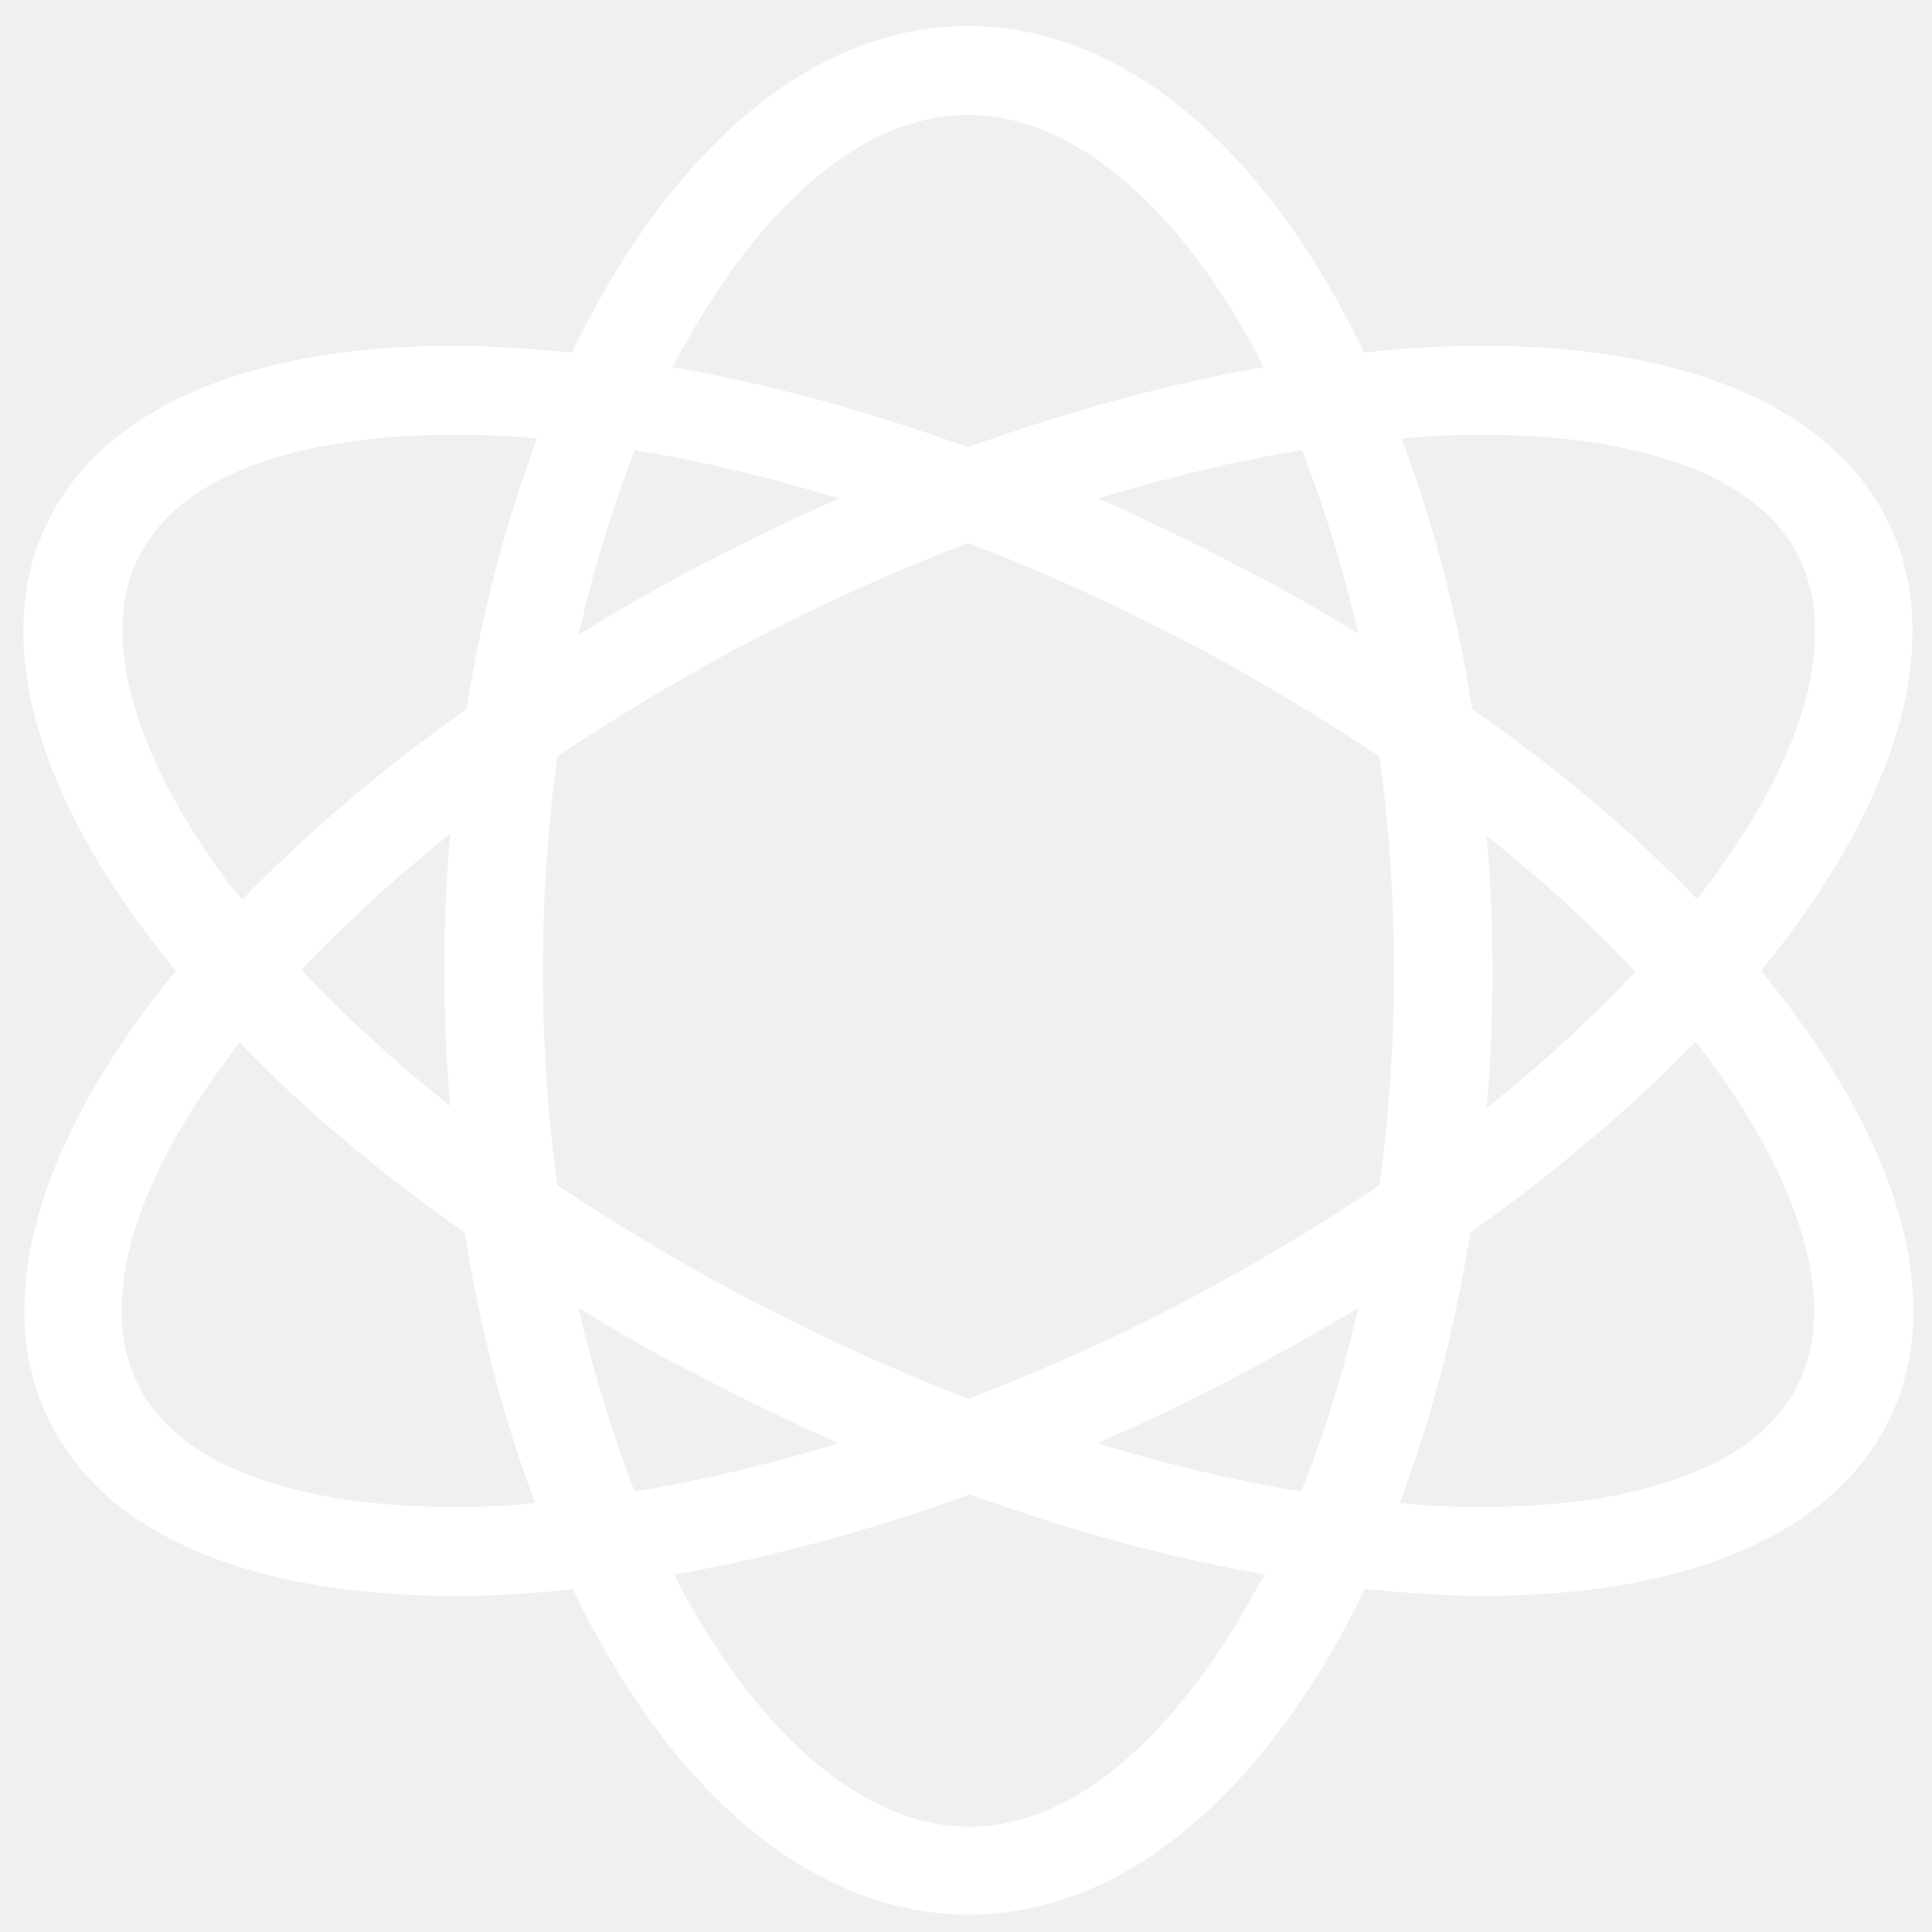
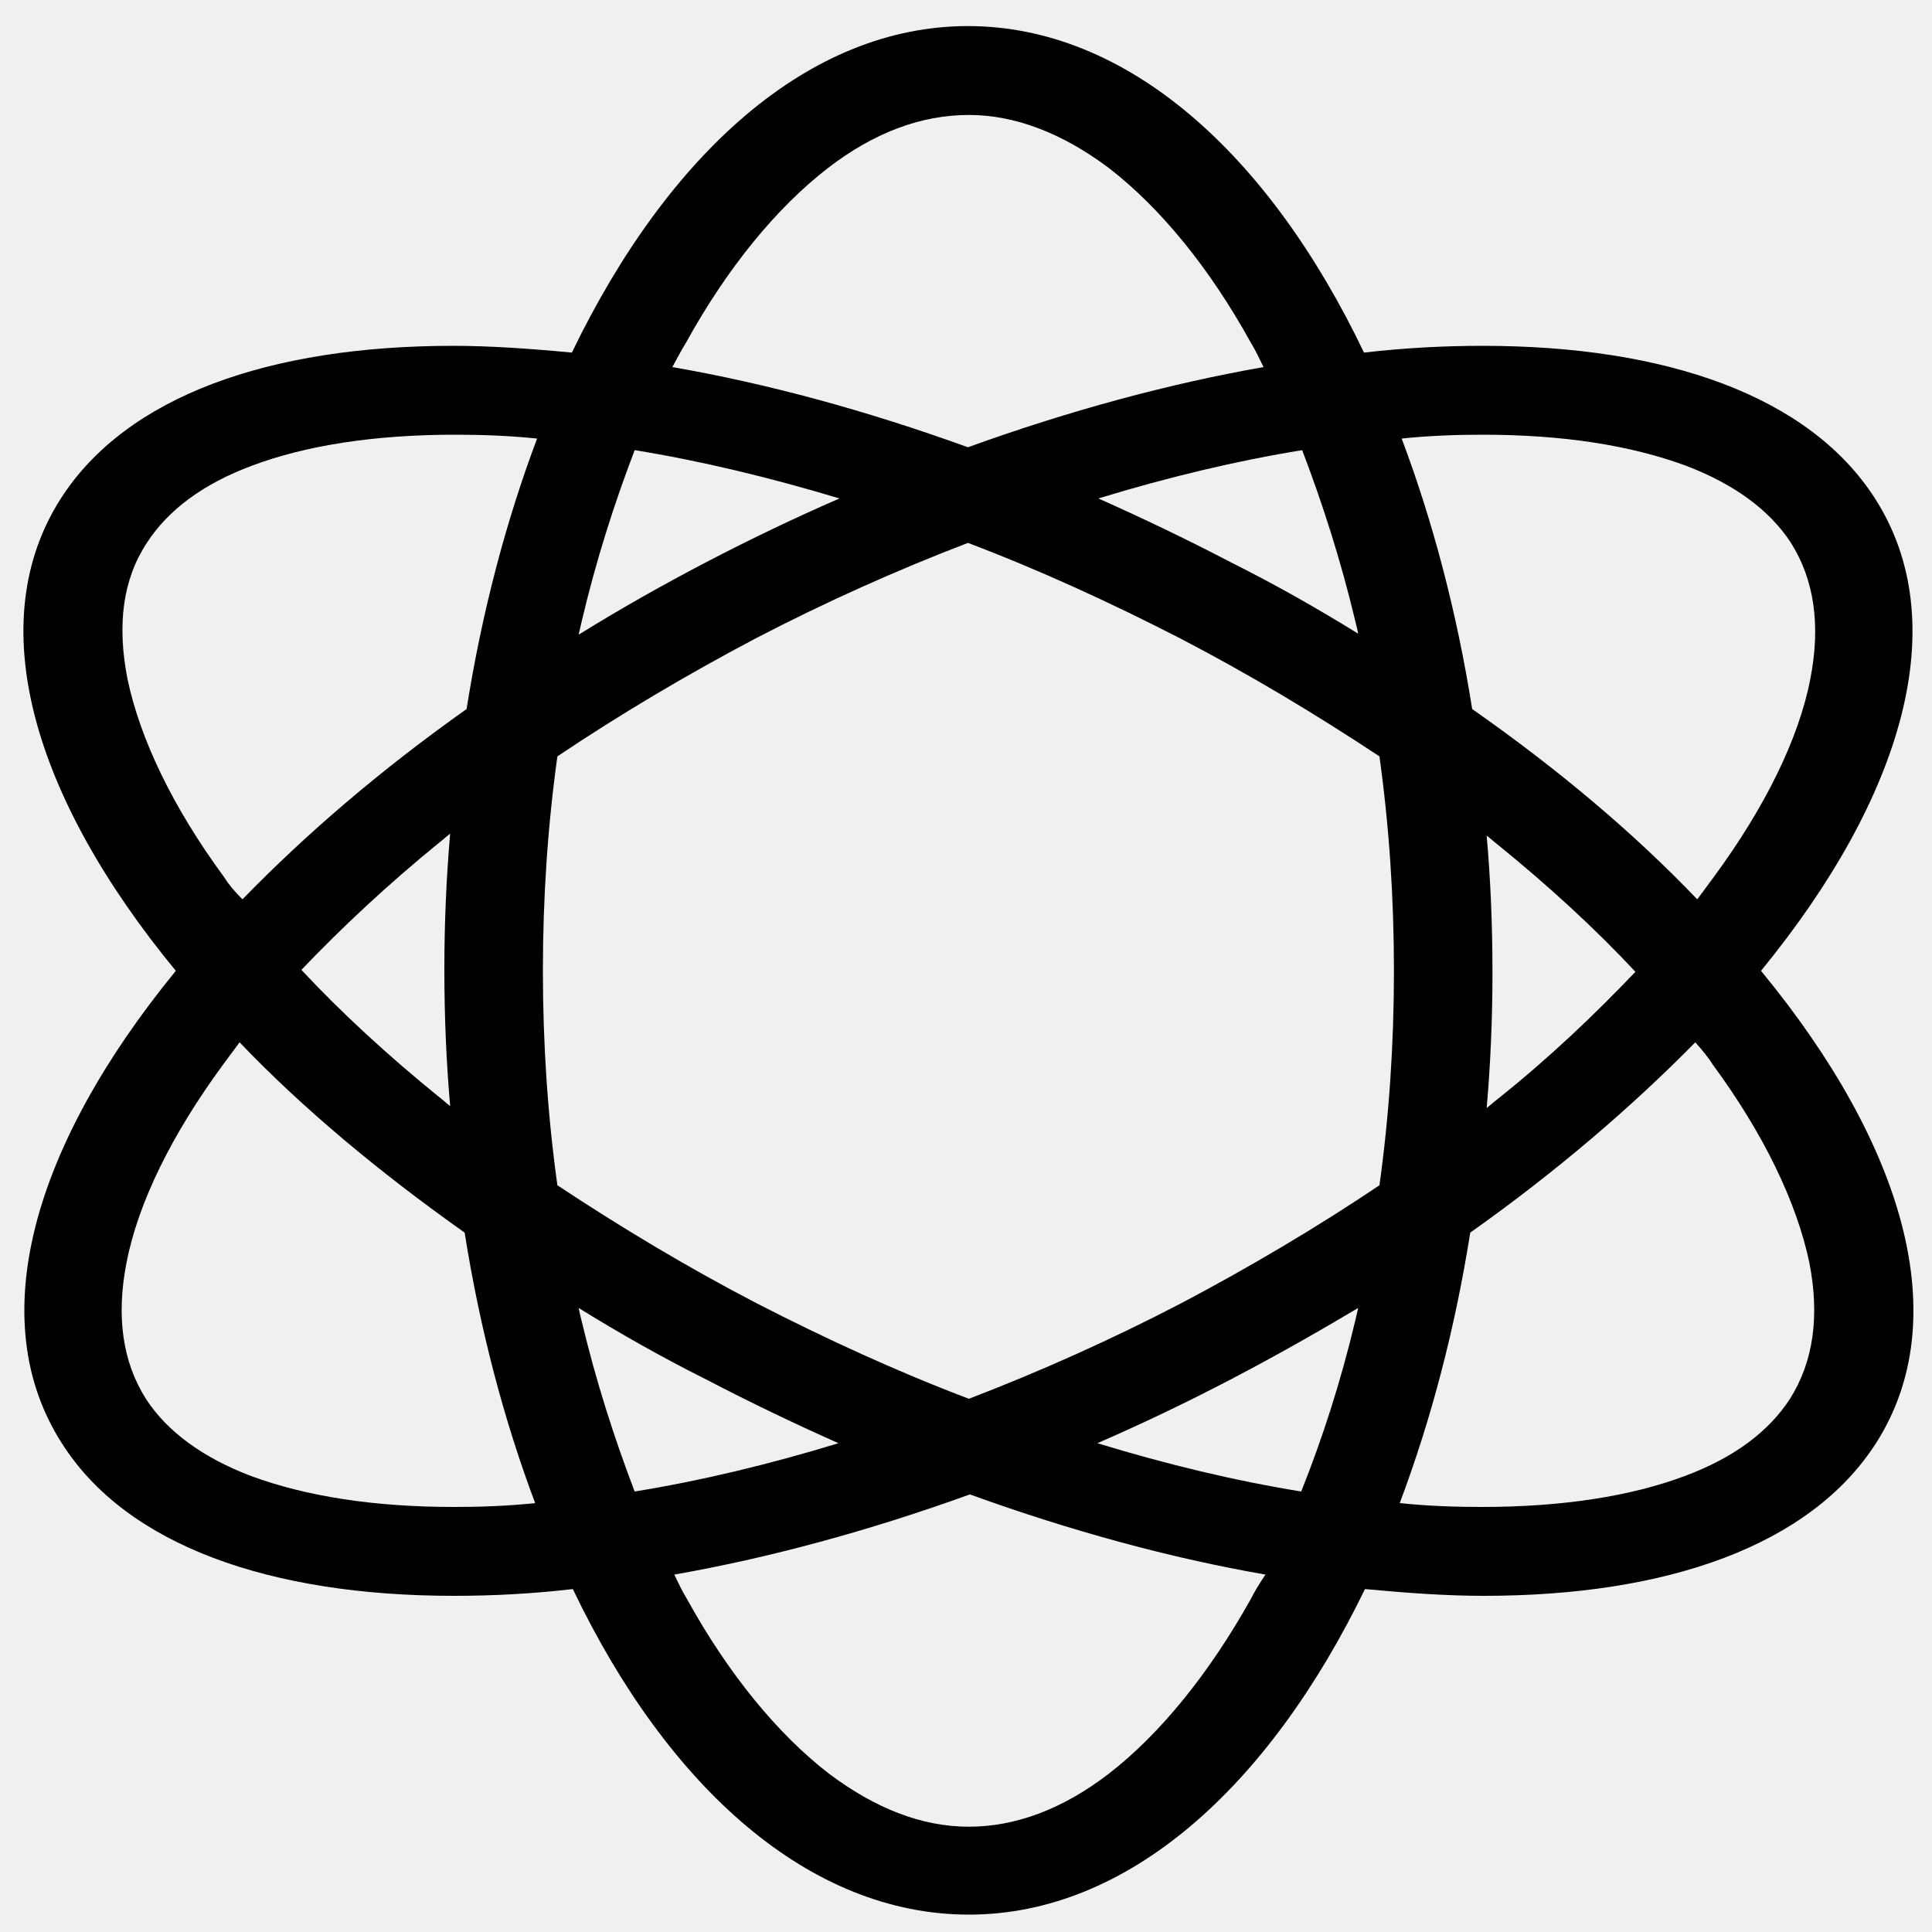
<svg xmlns="http://www.w3.org/2000/svg" t="1575278279049" class="icon" viewBox="0 0 1024 1024" version="1.1" p-id="5439" width="200" height="200">
  <defs>
    <style type="text/css" />
  </defs>
-   <path d="M993.792 264.192c-34.816-54.272-110.592-80.896-207.872-80.896-19.968 0-40.96 1.024-62.976 3.584-50.688-105.984-125.952-173.056-209.92-173.056s-158.72 67.072-209.92 173.056c-21.504-2.048-43.008-3.584-62.976-3.584-97.28 0-173.056 26.624-207.872 80.896-41.984 65.536-15.36 157.696 60.928 250.368-75.776 92.672-102.4 184.832-60.416 250.368C67.072 819.2 143.36 845.824 240.64 845.824c19.968 0 40.96-1.024 62.976-3.584 50.688 105.984 125.952 172.544 209.92 172.544s158.72-67.072 209.92-172.544c22.016 2.048 43.008 3.584 62.976 3.584 97.28 0 173.056-26.624 207.872-80.896 41.984-65.536 15.36-157.696-60.928-250.368 75.776-92.672 102.4-184.832 60.416-250.368zM785.92 230.4c42.496 0 78.336 5.632 107.52 16.384 25.6 9.728 44.544 23.552 55.808 40.96 12.288 19.456 15.872 43.52 10.24 72.192-6.144 31.744-24.064 68.096-51.2 104.96-3.072 4.096-5.632 7.68-8.704 11.776-33.28-34.816-73.216-68.608-119.296-100.864-8.192-51.712-20.992-99.84-37.376-143.36 14.336-1.536 29.184-2.048 43.008-2.048z m-96.256 560.128c-34.816-5.632-71.168-14.336-108.032-25.6 23.552-10.24 47.104-21.504 70.656-33.792 23.552-12.288 46.08-25.088 67.584-37.888-0.512 2.048-1.024 4.608-1.536 6.656-7.68 32.256-17.408 62.464-28.672 90.624z m-63.488-99.84c-37.376 19.456-75.264 36.352-112.64 50.688-37.888-14.336-75.776-31.744-112.64-50.688-37.376-19.456-72.192-40.448-105.472-62.464-5.12-36.864-7.68-74.752-7.68-113.664s2.56-76.8 7.68-113.664C328.192 378.88 363.52 357.888 400.384 338.432c37.376-19.456 75.264-36.352 112.64-50.688 37.888 14.336 75.776 31.744 112.64 50.688 37.376 19.456 72.192 40.448 105.472 62.464 5.12 36.864 7.68 74.752 7.68 113.664s-2.56 76.8-7.68 113.664c-32.768 22.016-68.096 43.008-104.96 62.464z m-317.952 9.216c-0.512-2.048-1.024-4.096-1.536-6.656 21.504 13.312 44.032 26.112 67.584 37.888 23.552 12.288 47.104 23.552 70.144 33.792-36.864 11.264-73.216 19.968-108.032 25.6-10.752-28.16-20.48-58.368-28.16-90.624z m-69.632-113.664c-2.048-1.536-3.584-3.072-5.632-4.608-27.136-22.016-51.712-44.544-73.216-67.584 21.504-22.528 45.568-45.056 73.216-67.584 2.048-1.536 3.584-3.072 5.632-4.608-2.048 23.552-3.072 47.616-3.072 71.68 0 25.6 1.024 49.152 3.072 72.704z m97.792-347.648c34.816 5.632 71.168 14.336 108.544 25.6-23.552 10.24-47.104 21.504-70.656 33.792-23.552 12.288-46.08 25.088-67.584 38.4 0.512-2.048 1.024-4.608 1.536-6.656 7.68-32.768 17.408-62.976 28.16-91.136z m381.952 90.624c0.512 2.048 1.024 4.096 1.536 6.656-21.504-13.312-44.032-26.112-67.584-37.888-23.552-12.288-47.104-23.552-70.144-33.792 36.864-11.264 73.216-19.968 108.032-25.6 10.752 28.16 20.48 58.368 28.16 90.624z m69.632 113.664c2.048 1.536 3.584 3.072 5.632 4.608 27.136 22.016 51.712 44.544 73.216 67.584-21.504 22.528-45.568 45.568-73.216 67.584-2.048 1.536-3.584 3.072-5.632 4.608 2.048-23.552 3.072-47.616 3.072-71.68 0-25.6-1.024-49.152-3.072-72.704zM363.52 181.76c22.016-39.936 48.128-71.68 75.264-92.672 24.576-18.944 49.664-28.16 74.752-28.16 24.576 0 49.664 9.728 74.24 28.16 27.136 20.992 53.248 52.736 75.264 92.672 2.56 4.096 4.608 8.704 6.656 12.8-49.664 8.704-102.912 23.04-156.672 42.496-53.76-19.456-106.496-33.792-156.672-42.496 2.56-4.608 4.608-8.704 7.168-12.8zM118.784 464.896c-27.136-36.864-44.544-73.216-51.2-104.96-5.632-28.672-2.56-52.736 10.24-72.192 11.264-17.408 29.696-31.232 55.808-40.96 28.672-10.752 65.024-16.384 107.52-16.384 14.336 0 28.672 0.512 43.52 2.048-16.384 43.52-29.184 91.648-37.376 143.36-45.568 32.256-85.504 66.56-118.784 100.864-4.096-4.096-7.168-7.68-9.728-11.776zM240.64 798.72c-42.496 0-78.336-5.632-107.52-16.384-25.6-9.728-44.544-23.552-55.808-40.96-12.288-19.456-15.872-43.52-10.24-72.192 6.144-31.744 24.064-68.096 51.2-104.96 3.072-4.096 5.632-7.68 8.704-11.776 33.28 34.816 73.728 68.608 119.296 100.864 8.192 51.712 20.992 99.84 37.376 143.36-14.336 1.536-29.184 2.048-43.008 2.048z m422.4 48.64c-22.016 39.424-48.128 71.68-75.264 92.672-24.576 18.944-49.664 28.16-74.24 28.16-25.088 0-49.664-9.728-74.24-28.16-27.136-20.992-53.248-52.736-75.264-92.672-2.56-4.096-4.608-8.704-6.656-12.8 49.664-8.704 102.912-23.04 156.672-42.496 53.76 19.456 106.496 33.792 156.672 42.496-3.072 4.608-5.632 8.704-7.68 12.8z m244.736-283.136c27.136 36.864 44.544 73.216 51.2 104.96 5.632 28.672 2.048 52.736-10.24 72.192-11.264 17.408-29.696 31.232-55.808 40.96-28.672 10.752-65.024 16.384-107.52 16.384-14.336 0-28.672-0.512-43.52-2.048 16.384-43.52 29.184-91.648 37.376-143.36 45.568-32.256 85.504-66.56 119.296-100.864 3.584 4.096 6.656 7.68 9.216 11.776z" p-id="5440" fill="#ffffff" />
+   <path d="M993.792 264.192c-34.816-54.272-110.592-80.896-207.872-80.896-19.968 0-40.96 1.024-62.976 3.584-50.688-105.984-125.952-173.056-209.92-173.056s-158.72 67.072-209.92 173.056c-21.504-2.048-43.008-3.584-62.976-3.584-97.28 0-173.056 26.624-207.872 80.896-41.984 65.536-15.36 157.696 60.928 250.368-75.776 92.672-102.4 184.832-60.416 250.368C67.072 819.2 143.36 845.824 240.64 845.824c19.968 0 40.96-1.024 62.976-3.584 50.688 105.984 125.952 172.544 209.92 172.544s158.72-67.072 209.92-172.544c22.016 2.048 43.008 3.584 62.976 3.584 97.28 0 173.056-26.624 207.872-80.896 41.984-65.536 15.36-157.696-60.928-250.368 75.776-92.672 102.4-184.832 60.416-250.368zM785.92 230.4c42.496 0 78.336 5.632 107.52 16.384 25.6 9.728 44.544 23.552 55.808 40.96 12.288 19.456 15.872 43.52 10.24 72.192-6.144 31.744-24.064 68.096-51.2 104.96-3.072 4.096-5.632 7.68-8.704 11.776-33.28-34.816-73.216-68.608-119.296-100.864-8.192-51.712-20.992-99.84-37.376-143.36 14.336-1.536 29.184-2.048 43.008-2.048z m-96.256 560.128c-34.816-5.632-71.168-14.336-108.032-25.6 23.552-10.24 47.104-21.504 70.656-33.792 23.552-12.288 46.08-25.088 67.584-37.888-0.512 2.048-1.024 4.608-1.536 6.656-7.68 32.256-17.408 62.464-28.672 90.624z m-63.488-99.84c-37.376 19.456-75.264 36.352-112.64 50.688-37.888-14.336-75.776-31.744-112.64-50.688-37.376-19.456-72.192-40.448-105.472-62.464-5.12-36.864-7.68-74.752-7.68-113.664s2.56-76.8 7.68-113.664C328.192 378.88 363.52 357.888 400.384 338.432c37.376-19.456 75.264-36.352 112.64-50.688 37.888 14.336 75.776 31.744 112.64 50.688 37.376 19.456 72.192 40.448 105.472 62.464 5.12 36.864 7.68 74.752 7.68 113.664s-2.56 76.8-7.68 113.664c-32.768 22.016-68.096 43.008-104.96 62.464z m-317.952 9.216c-0.512-2.048-1.024-4.096-1.536-6.656 21.504 13.312 44.032 26.112 67.584 37.888 23.552 12.288 47.104 23.552 70.144 33.792-36.864 11.264-73.216 19.968-108.032 25.6-10.752-28.16-20.48-58.368-28.16-90.624z m-69.632-113.664c-2.048-1.536-3.584-3.072-5.632-4.608-27.136-22.016-51.712-44.544-73.216-67.584 21.504-22.528 45.568-45.056 73.216-67.584 2.048-1.536 3.584-3.072 5.632-4.608-2.048 23.552-3.072 47.616-3.072 71.68 0 25.6 1.024 49.152 3.072 72.704z m97.792-347.648c34.816 5.632 71.168 14.336 108.544 25.6-23.552 10.24-47.104 21.504-70.656 33.792-23.552 12.288-46.08 25.088-67.584 38.4 0.512-2.048 1.024-4.608 1.536-6.656 7.68-32.768 17.408-62.976 28.16-91.136z m381.952 90.624c0.512 2.048 1.024 4.096 1.536 6.656-21.504-13.312-44.032-26.112-67.584-37.888-23.552-12.288-47.104-23.552-70.144-33.792 36.864-11.264 73.216-19.968 108.032-25.6 10.752 28.16 20.48 58.368 28.16 90.624z m69.632 113.664c2.048 1.536 3.584 3.072 5.632 4.608 27.136 22.016 51.712 44.544 73.216 67.584-21.504 22.528-45.568 45.568-73.216 67.584-2.048 1.536-3.584 3.072-5.632 4.608 2.048-23.552 3.072-47.616 3.072-71.68 0-25.6-1.024-49.152-3.072-72.704zM363.52 181.76c22.016-39.936 48.128-71.68 75.264-92.672 24.576-18.944 49.664-28.16 74.752-28.16 24.576 0 49.664 9.728 74.24 28.16 27.136 20.992 53.248 52.736 75.264 92.672 2.56 4.096 4.608 8.704 6.656 12.8-49.664 8.704-102.912 23.04-156.672 42.496-53.76-19.456-106.496-33.792-156.672-42.496 2.56-4.608 4.608-8.704 7.168-12.8zM118.784 464.896c-27.136-36.864-44.544-73.216-51.2-104.96-5.632-28.672-2.56-52.736 10.24-72.192 11.264-17.408 29.696-31.232 55.808-40.96 28.672-10.752 65.024-16.384 107.52-16.384 14.336 0 28.672 0.512 43.52 2.048-16.384 43.52-29.184 91.648-37.376 143.36-45.568 32.256-85.504 66.56-118.784 100.864-4.096-4.096-7.168-7.68-9.728-11.776zM240.64 798.72c-42.496 0-78.336-5.632-107.52-16.384-25.6-9.728-44.544-23.552-55.808-40.96-12.288-19.456-15.872-43.52-10.24-72.192 6.144-31.744 24.064-68.096 51.2-104.96 3.072-4.096 5.632-7.68 8.704-11.776 33.28 34.816 73.728 68.608 119.296 100.864 8.192 51.712 20.992 99.84 37.376 143.36-14.336 1.536-29.184 2.048-43.008 2.048z m422.4 48.64c-22.016 39.424-48.128 71.68-75.264 92.672-24.576 18.944-49.664 28.16-74.24 28.16-25.088 0-49.664-9.728-74.24-28.16-27.136-20.992-53.248-52.736-75.264-92.672-2.56-4.096-4.608-8.704-6.656-12.8 49.664-8.704 102.912-23.04 156.672-42.496 53.76 19.456 106.496 33.792 156.672 42.496-3.072 4.608-5.632 8.704-7.68 12.8z m244.736-283.136c27.136 36.864 44.544 73.216 51.2 104.96 5.632 28.672 2.048 52.736-10.24 72.192-11.264 17.408-29.696 31.232-55.808 40.96-28.672 10.752-65.024 16.384-107.52 16.384-14.336 0-28.672-0.512-43.52-2.048 16.384-43.52 29.184-91.648 37.376-143.36 45.568-32.256 85.504-66.56 119.296-100.864 3.584 4.096 6.656 7.68 9.216 11.776z" p-id="5440" />
</svg>
